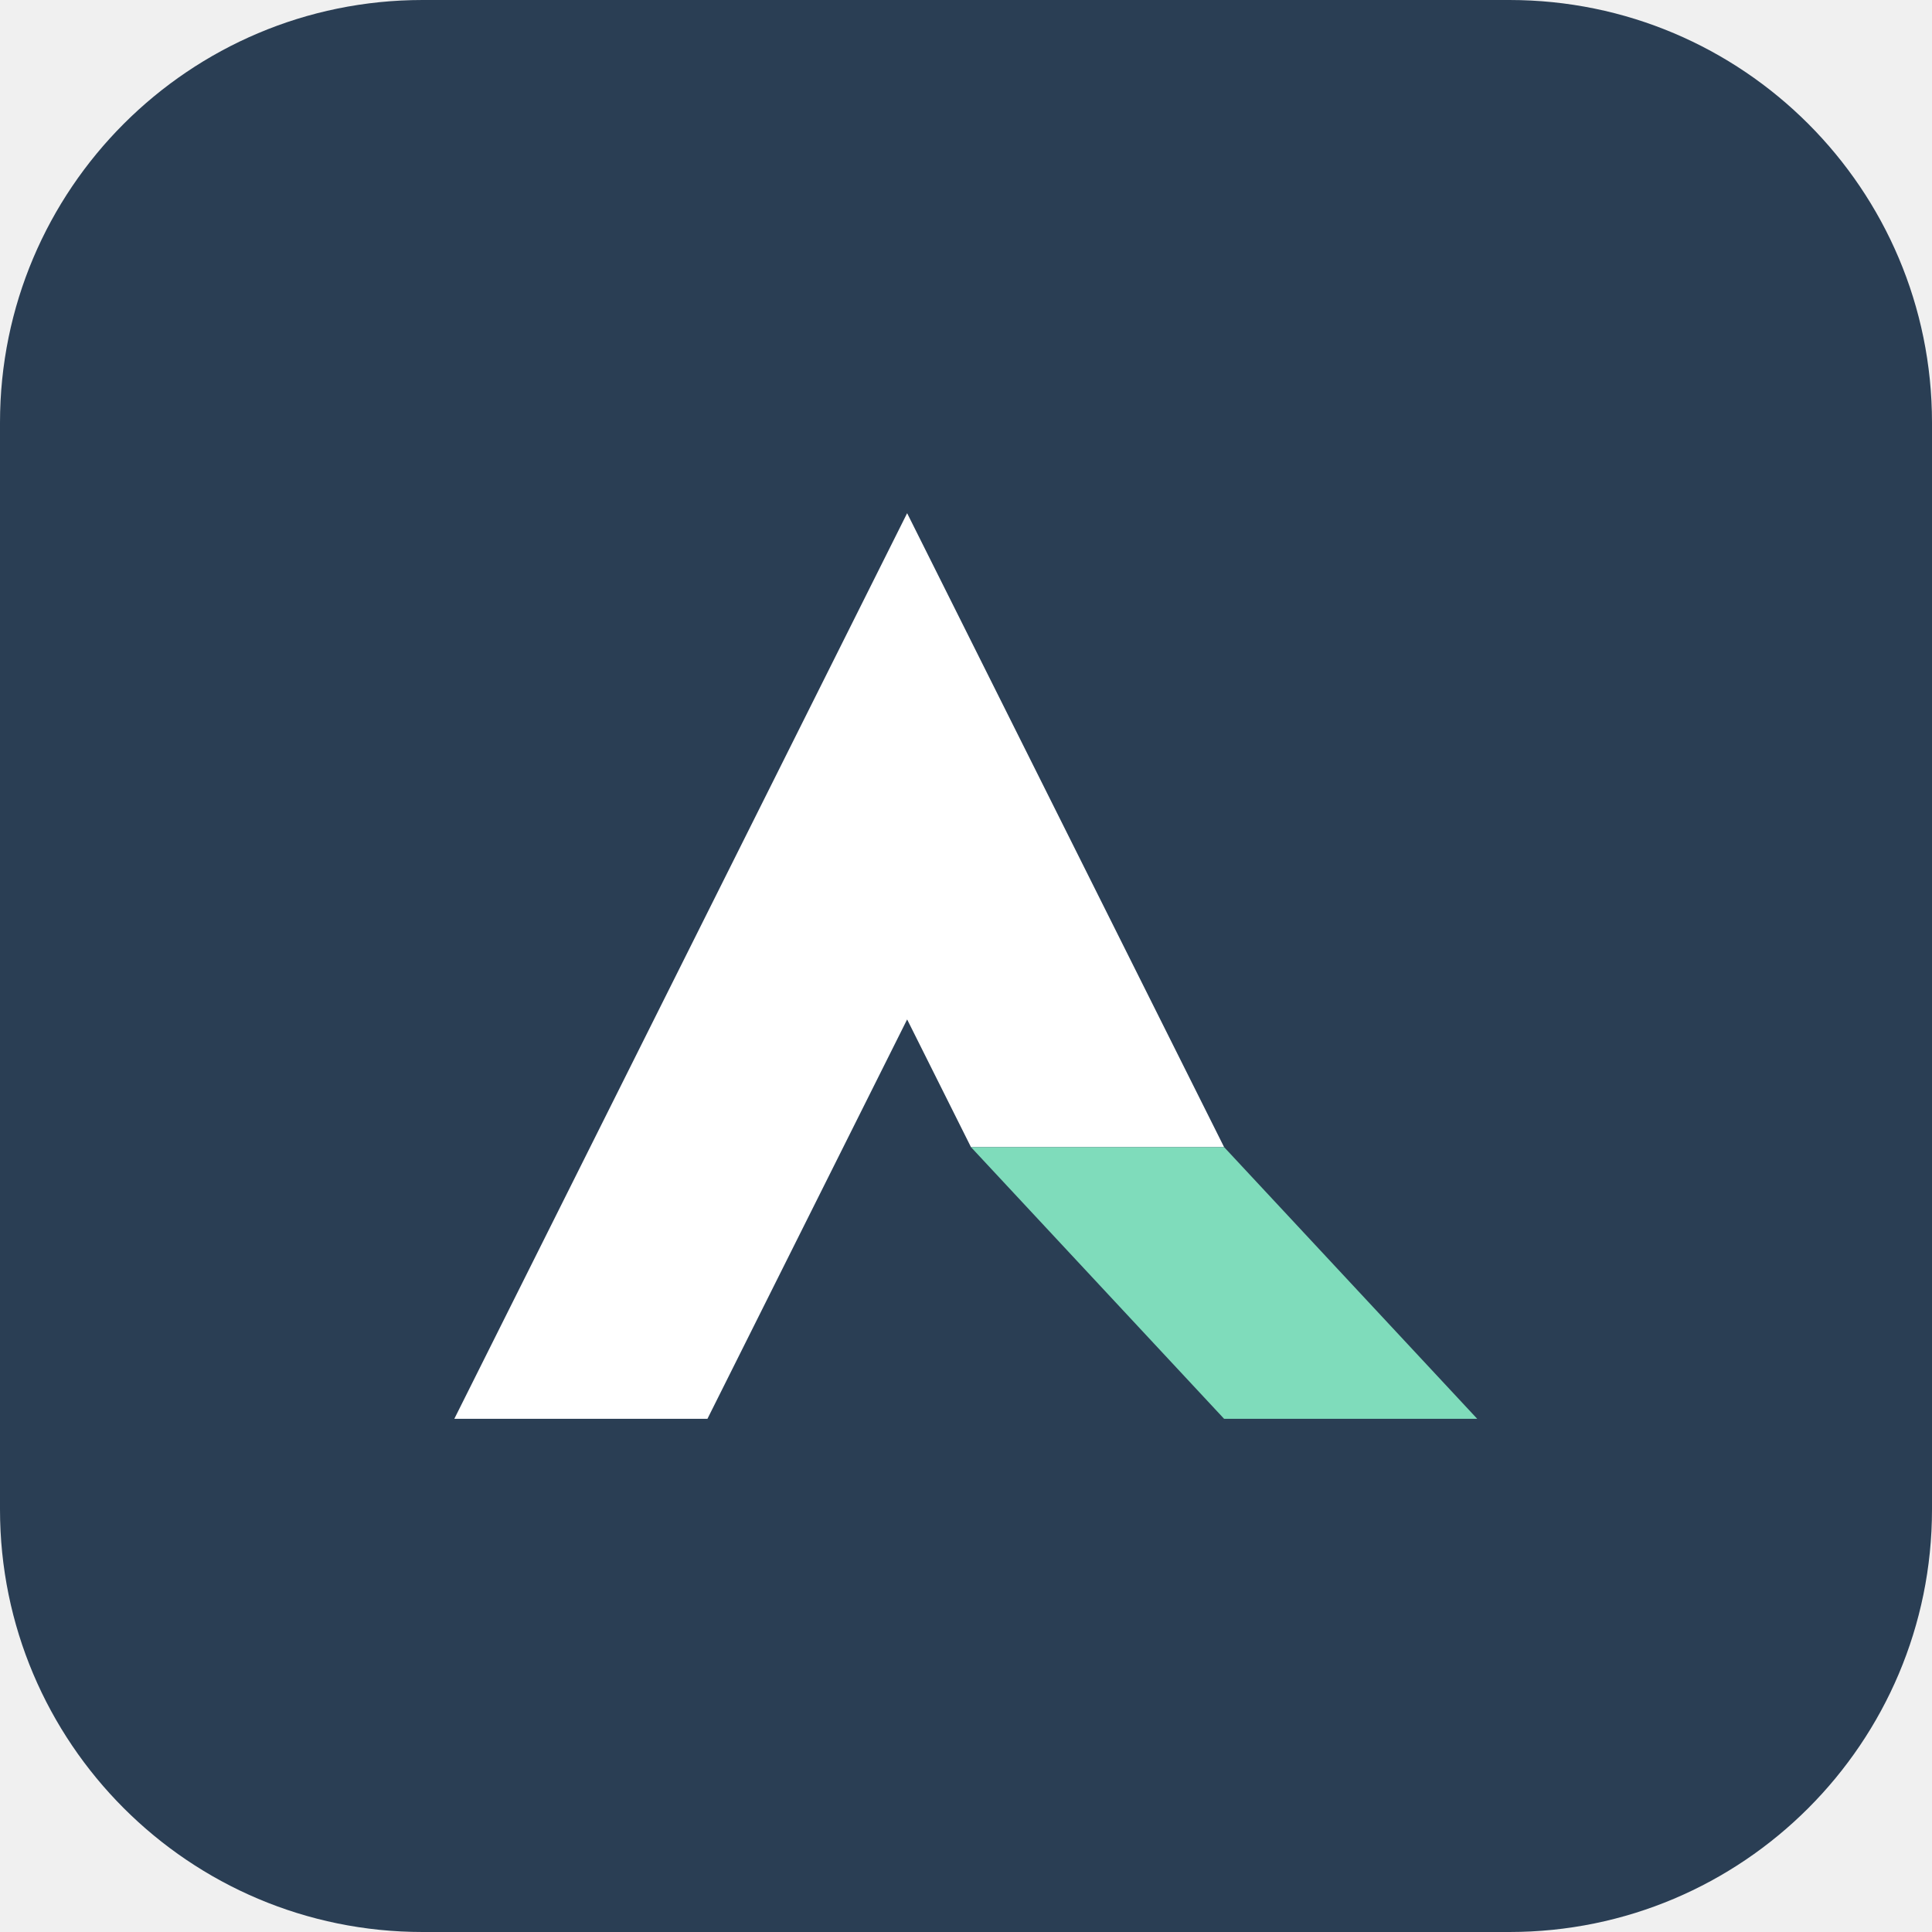
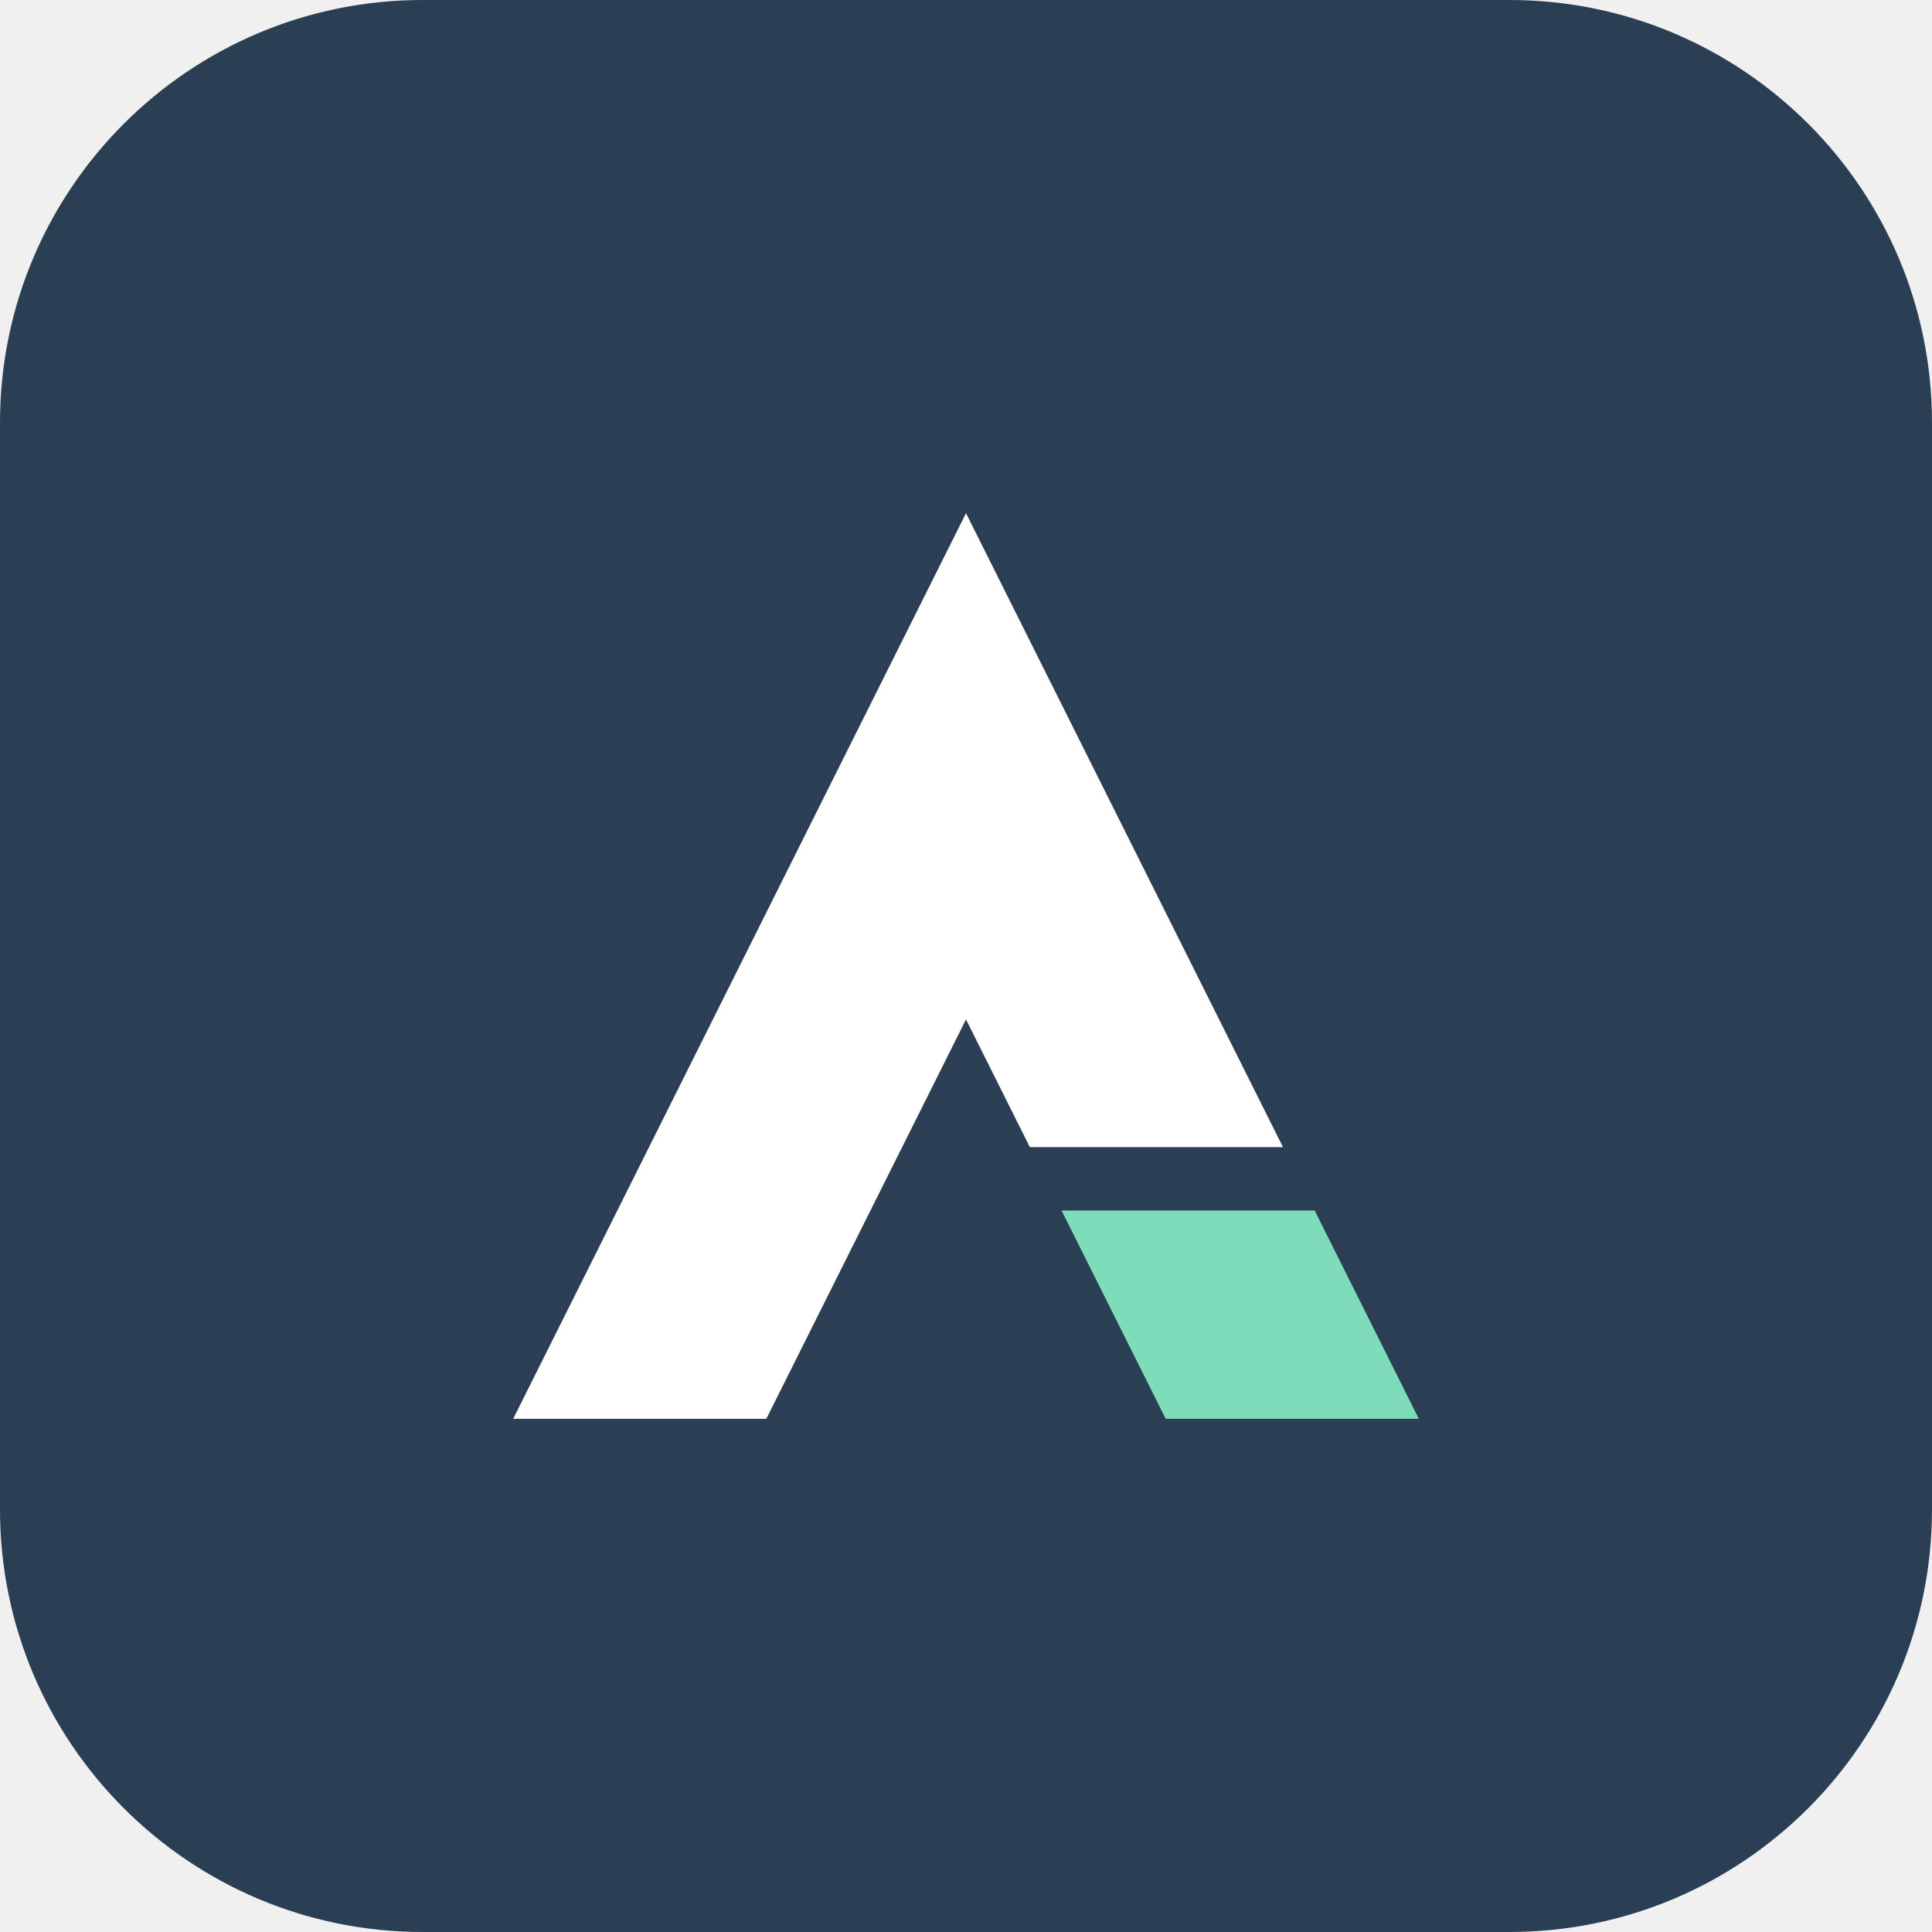
<svg xmlns="http://www.w3.org/2000/svg" viewBox="0 0 32 32" width="32" height="32">
  <rect width="32" height="32" rx="7" fill="#2A3E54" />
  <g transform="translate(4 4) scale(0.75)">
-     <path d="M14.7 6 L21.7 20 L16.11 20 L14.7 17.18 L10.29 26 L4.7 26 Z" fill="#FFFFFF" />
-     <path d="M16.11 20 L21.7 20 L27.29 26 L21.7 26 Z" fill="#7FDCBB" />
+     <path d="M16 6 L23 20 L17.41 20 L16 17.18 L11.59 26 L6 26 Z" fill="#FFFFFF" />
+     <path d="M18.11 21.4 L23.7 21.4 L26 26 L20.41 26 Z" fill="#7FDCBB" />
  </g>
</svg>
